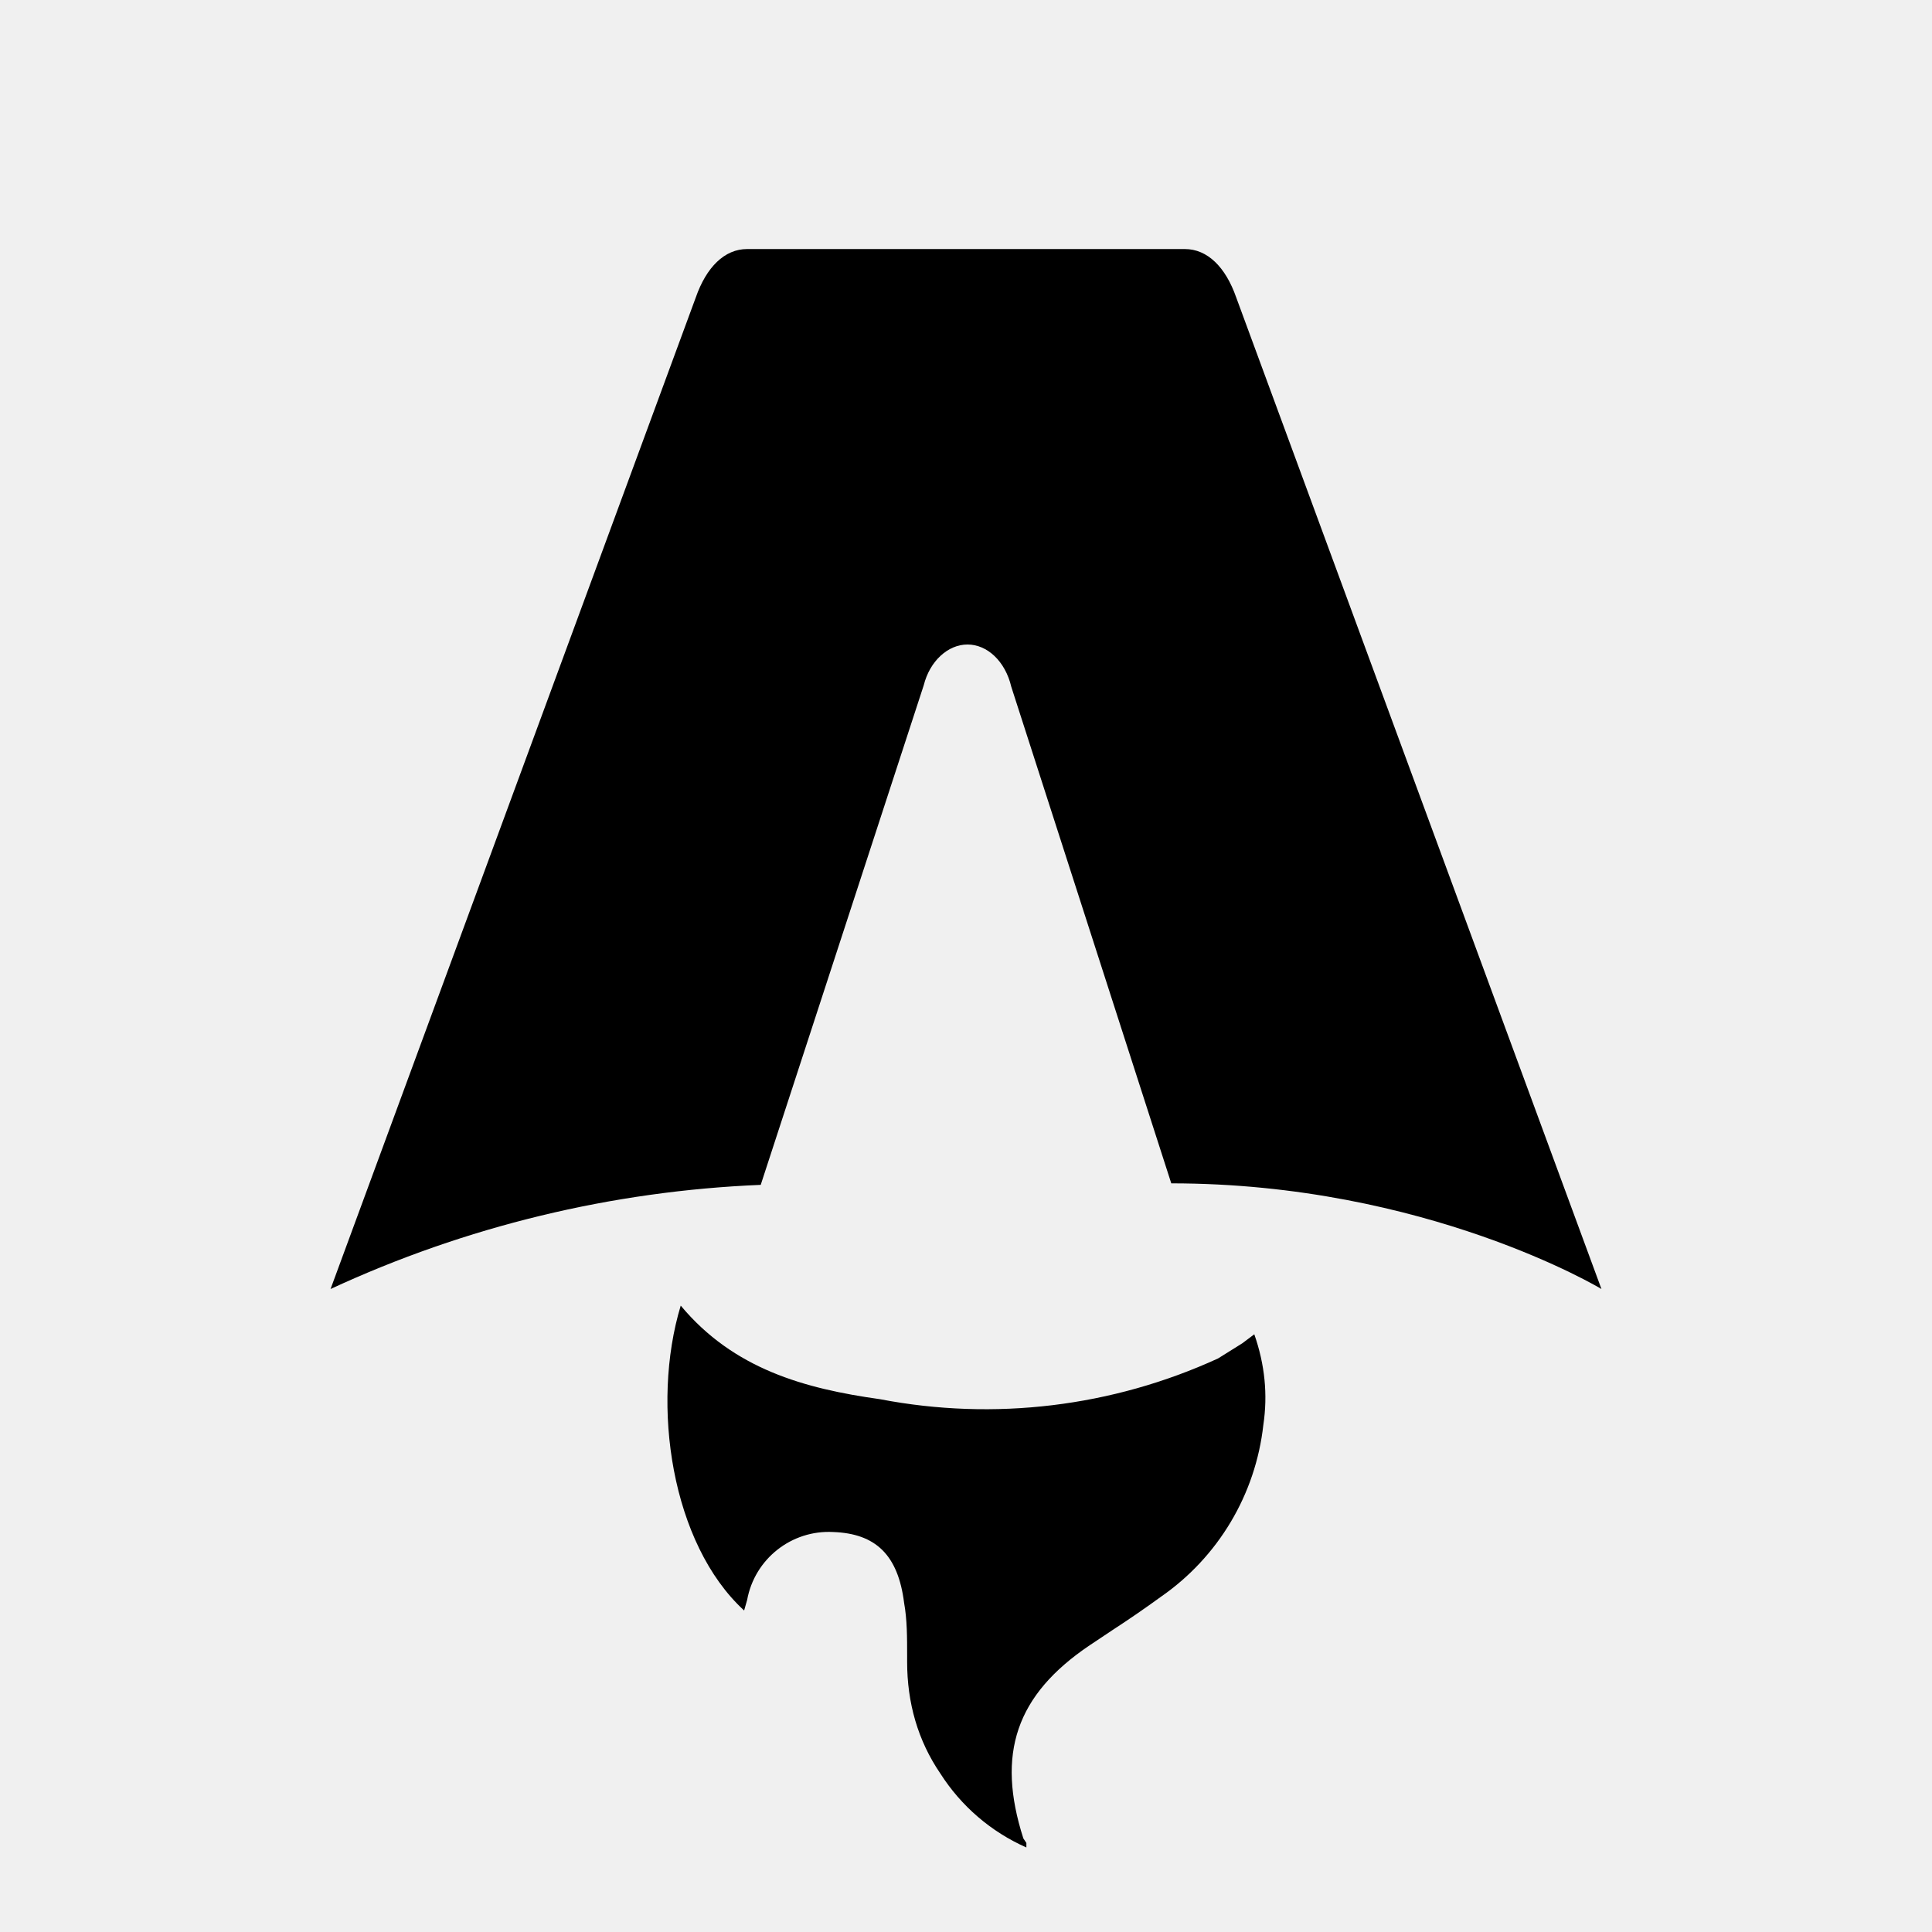
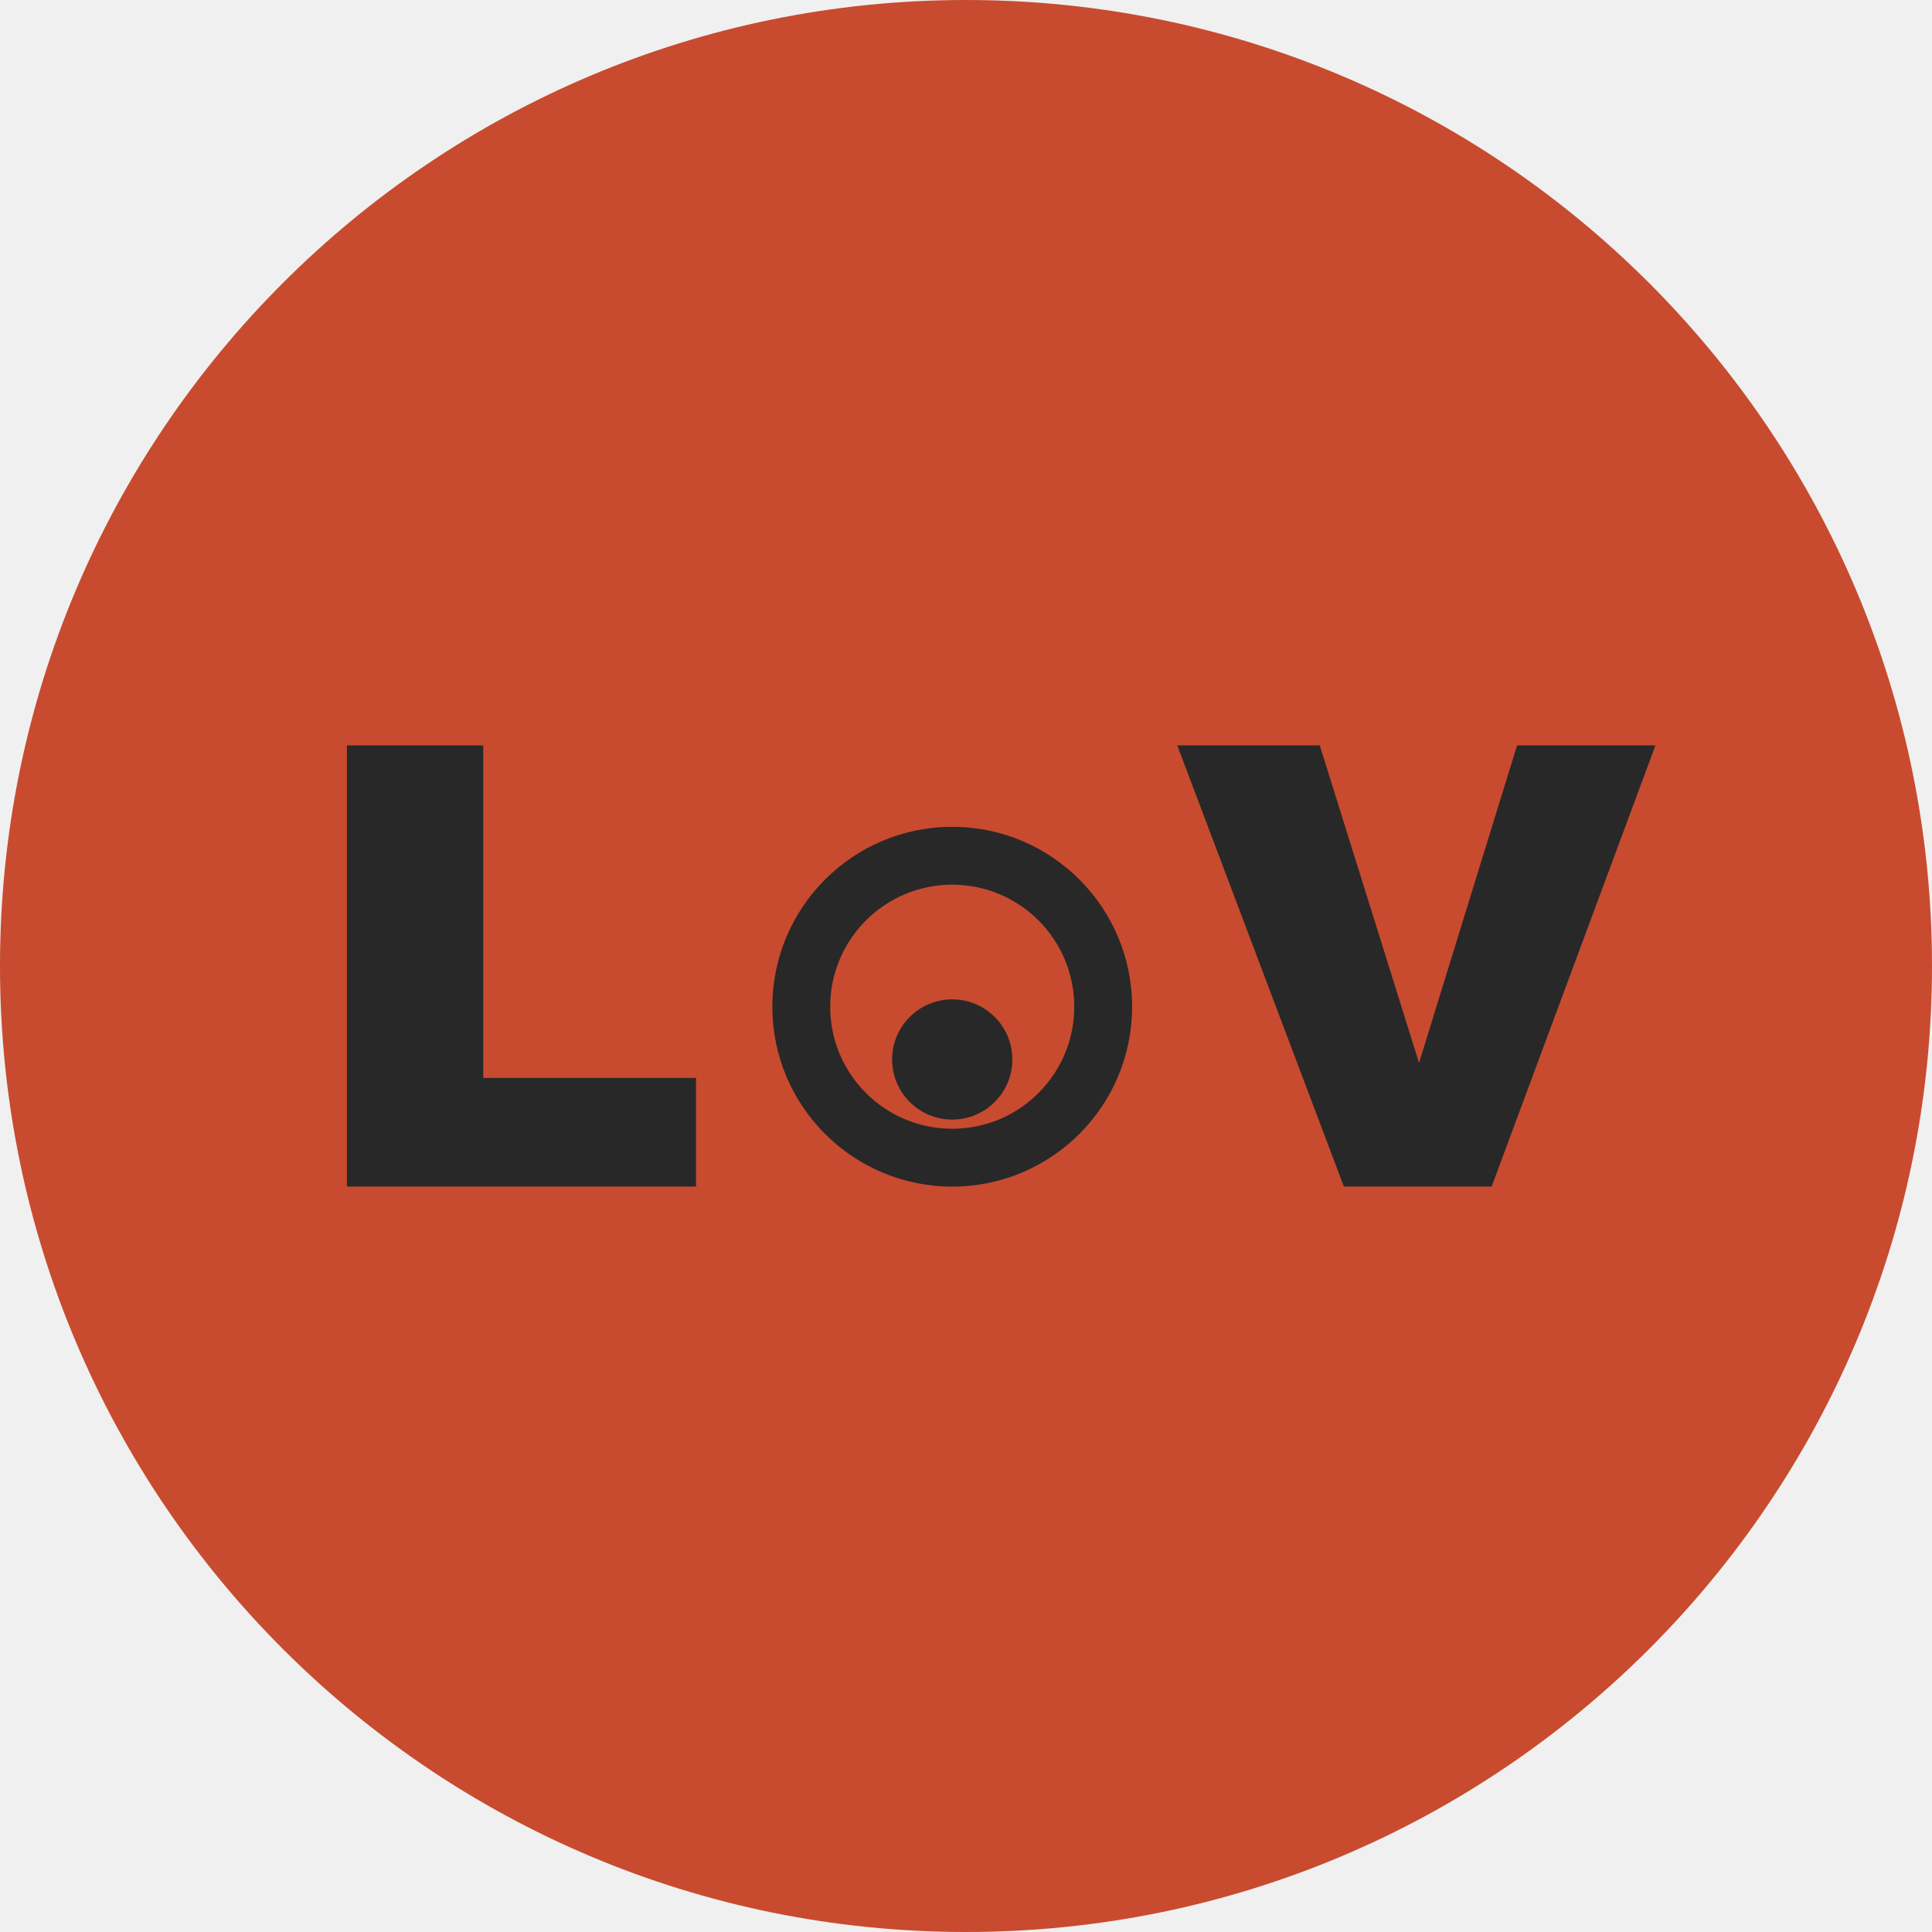
- <svg xmlns="http://www.w3.org/2000/svg" fill="none" viewBox="0 0 128 128">
-   <path d="M50.4 78.5a75.1 75.1 0 0 0-28.5 6.9l24.2-65.7c.7-2 1.9-3.2 3.4-3.2h29c1.5 0 2.7 1.2 3.4 3.2l24.2 65.7s-11.6-7-28.5-7L67 45.5c-.4-1.7-1.6-2.8-2.9-2.8-1.3 0-2.5 1.1-2.9 2.7L50.4 78.5Zm-1.1 28.2Zm-4.2-20.2c-2 6.6-.6 15.8 4.2 20.2a17.5 17.5 0 0 1 .2-.7 5.5 5.5 0 0 1 5.7-4.5c2.8.1 4.3 1.5 4.7 4.7.2 1.1.2 2.3.2 3.5v.4c0 2.7.7 5.2 2.2 7.4a13 13 0 0 0 5.7 4.9v-.3l-.2-.3c-1.8-5.6-.5-9.5 4.4-12.8l1.5-1a73 73 0 0 0 3.2-2.2 16 16 0 0 0 6.8-11.4c.3-2 .1-4-.6-6l-.8.6-1.6 1a37 37 0 0 1-22.4 2.7c-5-.7-9.7-2-13.2-6.2Z" />
-   <style>
-         path { fill: #000; }
-         @media (prefers-color-scheme: dark) {
-             path { fill: #FFF; }
-         }
+ <svg xmlns="http://www.w3.org/2000/svg" id="Capa_1" data-name="Capa 1" viewBox="0 0 512 512">
+   <defs>
+     <style>
+       .cls-1 {
+         fill: #c84b2f;
+       }
+ 
+       .cls-2 {
+         fill: #282828;
+       }
    </style>
+   </defs>
+   <circle class="cls-1" cx="256" cy="256" r="256" />
+   <path class="cls-2" d="M91.94,197.54h36.13v88.12h56.38v28.79h-92.51v-116.91Z" />
+   <path class="cls-2" d="M311.98,197.54h37.77l26.31,84.14,25.98-84.14h36.67l-43.41,116.91h-39.16l-44.15-116.91Z" />
+   <circle class="cls-2" cx="252.35" cy="266.79" r="47.67" />
+   <circle class="cls-1" cx="252.35" cy="266.79" r="32.34" />
+   <circle class="cls-2" cx="252.35" cy="280.77" r="15.93" />
</svg>
